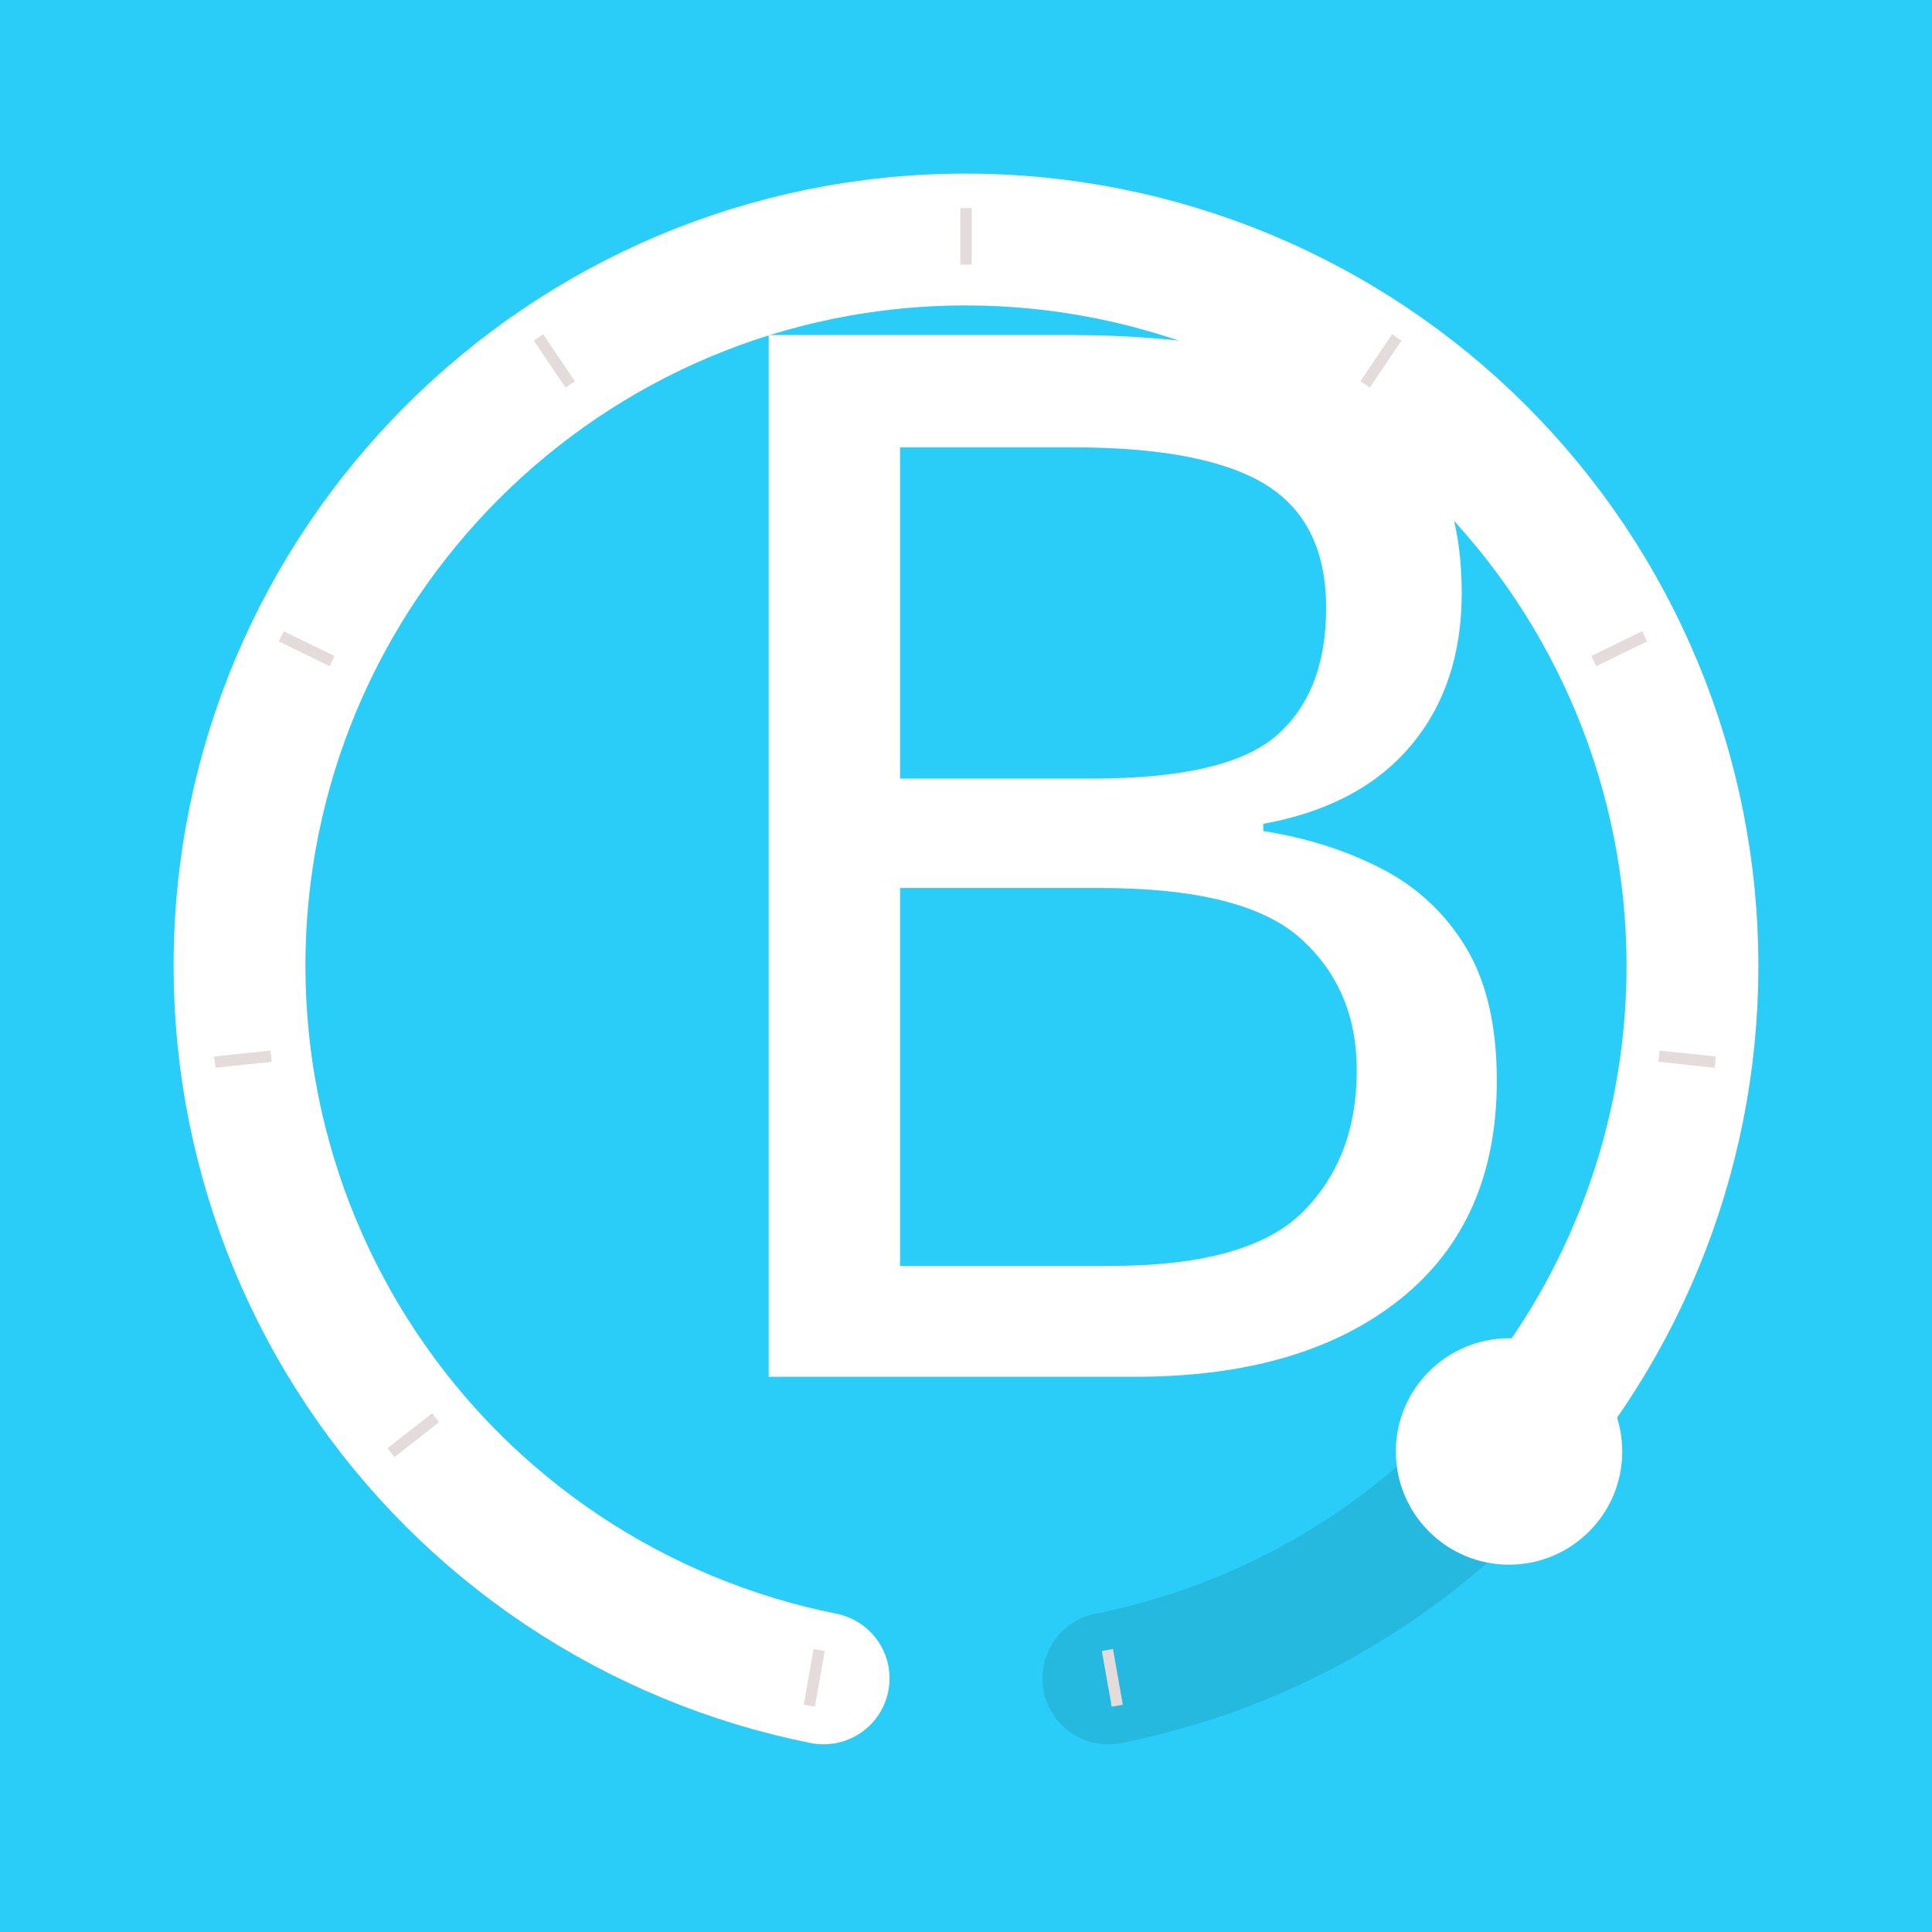
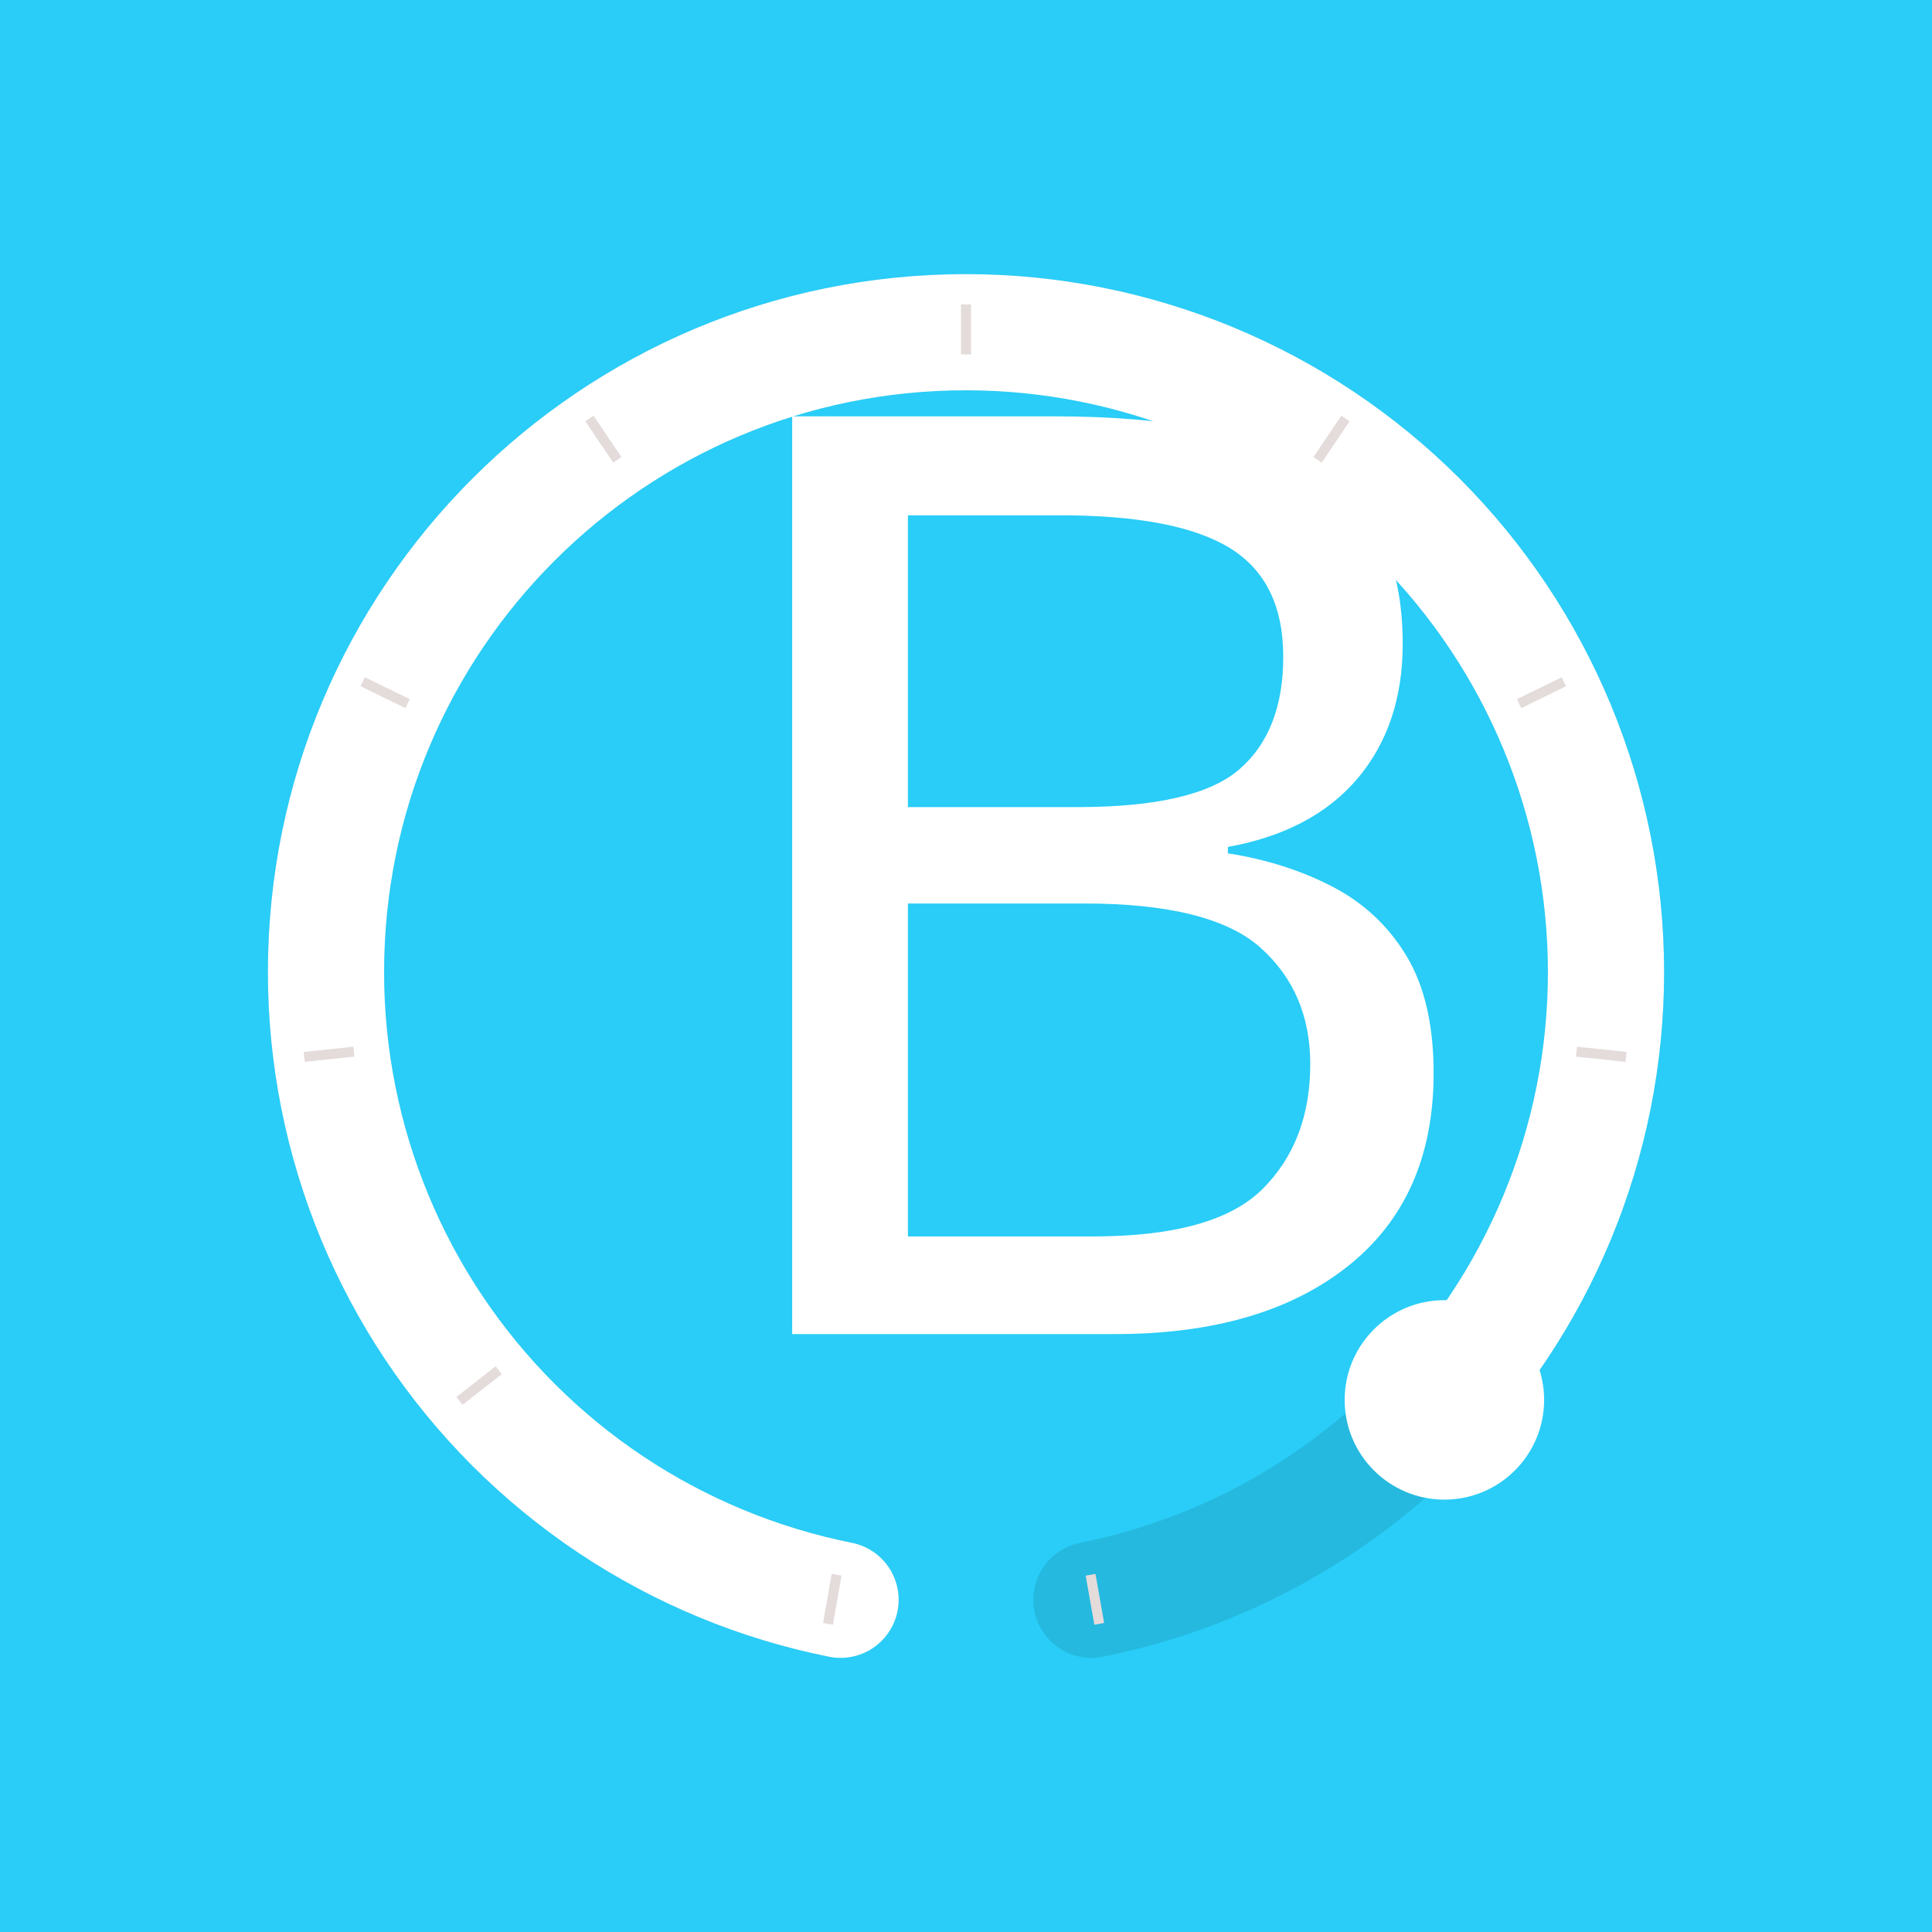
<svg xmlns="http://www.w3.org/2000/svg" width="1024" height="1024" viewBox="0 0 270.933 270.933" version="1.1" id="svg885">
  <defs id="defs879" />
  <g id="layer1">
    <rect style="fill:#29cdf7;stroke:none;stroke-width:0.2;stroke-linecap:round;fill-opacity:1;stroke-opacity:1" id="rect887" width="270.933" height="270.933" x="7.1207683e-06" y="7.1207683e-06" />
-     <path id="path891-6" style="fill:none;fill-opacity:1;stroke:#000000;stroke-width:18.495;stroke-linecap:round;stroke-miterlimit:4;stroke-dasharray:none;stroke-opacity:0.1" d="m 115.499,235.368 c -6.527,-1.305 -12.897,-3.244 -19.019,-5.779 -12.244,-5.072 -23.499,-12.531 -33.051,-22.084 -19.106,-19.106 -29.839,-45.019 -29.839,-72.038 0,-56.265 45.612,-101.877 101.877,-101.877 27.02,0 52.933,10.733 72.038,29.839 19.106,19.106 29.839,45.019 29.839,72.038 v 0 c 0,27.02 -10.733,52.933 -29.839,72.038 -4.776,4.776 -9.978,9.03 -15.517,12.723 -5.538,3.693 -11.413,6.826 -17.535,9.362 -6.122,2.536 -12.491,4.475 -19.019,5.779" />
-     <path id="path918" style="fill:none;fill-opacity:1;stroke:#ffffff;stroke-width:69.903;stroke-linecap:round;stroke-miterlimit:4;stroke-dasharray:none;stroke-opacity:1" d="M 436.53,889.582 C 411.859,884.65 387.786,877.323 364.648,867.739 318.372,848.57 275.835,820.376 239.729,784.27 167.519,712.06 126.951,614.121 126.951,512 c 1e-5,-212.656 172.392,-385.049 385.049,-385.049 102.121,0 200.06,40.568 272.271,112.778 72.211,72.211 112.778,170.149 112.778,272.27 v 0 c 10e-6,102.121 -40.567,200.06 -112.778,272.27 -0.662,0.662 -1.326,1.321 -1.992,1.978" transform="scale(0.2645833)" />
-     <text xml:space="preserve" style="font-style:normal;font-variant:normal;font-weight:normal;font-stretch:normal;font-size:204.611px;line-height:1.25;font-family:Cookie;-inkscape-font-specification:'Cookie, Normal';font-variant-ligatures:normal;font-variant-caps:normal;font-variant-numeric:normal;font-variant-east-asian:normal;fill:#000000;fill-opacity:1;stroke:none;stroke-width:0.265;" x="87.955" y="193.075" id="text899">
-       <tspan id="tspan897" x="87.955" y="193.075" style="font-style:normal;font-variant:normal;font-weight:normal;font-stretch:normal;font-size:204.611px;font-family:Cookie;-inkscape-font-specification:'Cookie, Normal';font-variant-ligatures:normal;font-variant-caps:normal;font-variant-numeric:normal;font-variant-east-asian:normal;fill:#ffffff;fill-opacity:1;stroke-width:0.265;">B</tspan>
-     </text>
-     <path style="fill:none;stroke:#e4dbdb;stroke-width:1.587;stroke-linecap:butt;stroke-linejoin:miter;stroke-miterlimit:4;stroke-dasharray:none;stroke-opacity:1" d="m 135.467,29.177 v 7.938" id="path881" />
-     <path style="fill:none;stroke:#e4dbdb;stroke-width:1.587;stroke-linecap:butt;stroke-linejoin:miter;stroke-miterlimit:4;stroke-dasharray:none;stroke-opacity:1" d="m 114.873,231.384 -1.378,7.817" id="path881-1" />
-     <path style="fill:none;stroke:#e4dbdb;stroke-width:1.587;stroke-linecap:butt;stroke-linejoin:miter;stroke-miterlimit:4;stroke-dasharray:none;stroke-opacity:1" d="m 155.298,231.384 1.378,7.817" id="path881-7" />
-     <path style="fill:none;stroke:#e4dbdb;stroke-width:1.587;stroke-linecap:butt;stroke-linejoin:miter;stroke-miterlimit:4;stroke-dasharray:none;stroke-opacity:1" d="m 75.521,47.324 4.439,6.58" id="path881-18" />
-     <path style="fill:none;stroke:#e4dbdb;stroke-width:1.587;stroke-linecap:butt;stroke-linejoin:miter;stroke-miterlimit:4;stroke-dasharray:none;stroke-opacity:1" d="m 195.876,47.324 -4.439,6.58" id="path881-0" />
-     <path style="fill:none;stroke:#e4dbdb;stroke-width:1.587;stroke-linecap:butt;stroke-linejoin:miter;stroke-miterlimit:4;stroke-dasharray:none;stroke-opacity:1" d="m 230.635,89.233 -7.134,3.48" id="path881-3" />
-     <path style="fill:none;stroke:#e4dbdb;stroke-width:1.587;stroke-linecap:butt;stroke-linejoin:miter;stroke-miterlimit:4;stroke-dasharray:none;stroke-opacity:1" d="m 39.438,89.233 7.134,3.48" id="path881-08" />
-     <path style="fill:none;stroke:#e4dbdb;stroke-width:1.587;stroke-linecap:butt;stroke-linejoin:miter;stroke-miterlimit:4;stroke-dasharray:none;stroke-opacity:1" d="m 30.126,148.947 7.894,-0.83" id="path881-4" />
-     <path style="fill:none;stroke:#e4dbdb;stroke-width:1.587;stroke-linecap:butt;stroke-linejoin:miter;stroke-miterlimit:4;stroke-dasharray:none;stroke-opacity:1" d="m 240.542,148.947 -7.894,-0.83" id="path881-6" />
-     <path style="fill:none;stroke:#e4dbdb;stroke-width:1.587;stroke-linecap:butt;stroke-linejoin:miter;stroke-miterlimit:4;stroke-dasharray:none;stroke-opacity:1" d="m 54.83,203.708 6.255,-4.887" id="path881-8" />
-     <path style="fill:none;stroke:#e4dbdb;stroke-width:1.587;stroke-linecap:butt;stroke-linejoin:miter;stroke-miterlimit:4;stroke-dasharray:none;stroke-opacity:1" d="m 217.359,203.708 -6.255,-4.887" id="path881-72" />
-     <circle style="fill:#ffffff;stroke:none;stroke-width:1.191;stroke-linecap:round;stroke-opacity:0.1" id="path886" cx="211.62" cy="203.548" r="15.875" />
+     <g id="g48" transform="matrix(0.8809524,0,0,0.8809524,16.12699,16.9972)">
+       <path id="path891-6" style="fill:none;fill-opacity:1;stroke:#000000;stroke-width:18.495;stroke-linecap:round;stroke-miterlimit:4;stroke-dasharray:none;stroke-opacity:0.1" d="m 115.499,235.368 c -6.527,-1.305 -12.897,-3.244 -19.019,-5.779 -12.244,-5.072 -23.499,-12.531 -33.051,-22.084 -19.106,-19.106 -29.839,-45.019 -29.839,-72.038 0,-56.265 45.612,-101.877 101.877,-101.877 27.02,0 52.933,10.733 72.038,29.839 19.106,19.106 29.839,45.019 29.839,72.038 v 0 c 0,27.02 -10.733,52.933 -29.839,72.038 -4.776,4.776 -9.978,9.03 -15.517,12.723 -5.538,3.693 -11.413,6.826 -17.535,9.362 -6.122,2.536 -12.491,4.475 -19.019,5.779" />
+       <path id="path918" style="fill:none;fill-opacity:1;stroke:#ffffff;stroke-width:69.903;stroke-linecap:round;stroke-miterlimit:4;stroke-dasharray:none;stroke-opacity:1" d="M 436.53,889.582 C 411.859,884.65 387.786,877.323 364.648,867.739 318.372,848.57 275.835,820.376 239.729,784.27 167.519,712.06 126.951,614.121 126.951,512 c 1e-5,-212.656 172.392,-385.049 385.049,-385.049 102.121,0 200.06,40.568 272.271,112.778 72.211,72.211 112.778,170.149 112.778,272.27 v 0 c 10e-6,102.121 -40.567,200.06 -112.778,272.27 -0.662,0.662 -1.326,1.321 -1.992,1.978" transform="scale(0.2645833)" />
+       <text xml:space="preserve" style="font-style:normal;font-variant:normal;font-weight:normal;font-stretch:normal;font-size:204.611px;line-height:1.25;font-family:Cookie;-inkscape-font-specification:'Cookie, Normal';font-variant-ligatures:normal;font-variant-caps:normal;font-variant-numeric:normal;font-variant-east-asian:normal;fill:#000000;fill-opacity:1;stroke:none;stroke-width:0.265" x="87.955" y="193.075" id="text899">
+         <tspan id="tspan897" x="87.955" y="193.075" style="font-style:normal;font-variant:normal;font-weight:normal;font-stretch:normal;font-size:204.611px;font-family:Cookie;-inkscape-font-specification:'Cookie, Normal';font-variant-ligatures:normal;font-variant-caps:normal;font-variant-numeric:normal;font-variant-east-asian:normal;fill:#ffffff;fill-opacity:1;stroke-width:0.265">B</tspan>
+       </text>
+       <path style="fill:none;stroke:#e4dbdb;stroke-width:1.587;stroke-linecap:butt;stroke-linejoin:miter;stroke-miterlimit:4;stroke-dasharray:none;stroke-opacity:1" d="m 135.467,29.177 v 7.938" id="path881" />
+       <path style="fill:none;stroke:#e4dbdb;stroke-width:1.587;stroke-linecap:butt;stroke-linejoin:miter;stroke-miterlimit:4;stroke-dasharray:none;stroke-opacity:1" d="m 114.873,231.384 -1.378,7.817" id="path881-1" />
+       <path style="fill:none;stroke:#e4dbdb;stroke-width:1.587;stroke-linecap:butt;stroke-linejoin:miter;stroke-miterlimit:4;stroke-dasharray:none;stroke-opacity:1" d="m 155.298,231.384 1.378,7.817" id="path881-7" />
+       <path style="fill:none;stroke:#e4dbdb;stroke-width:1.587;stroke-linecap:butt;stroke-linejoin:miter;stroke-miterlimit:4;stroke-dasharray:none;stroke-opacity:1" d="m 75.521,47.324 4.439,6.58" id="path881-18" />
+       <path style="fill:none;stroke:#e4dbdb;stroke-width:1.587;stroke-linecap:butt;stroke-linejoin:miter;stroke-miterlimit:4;stroke-dasharray:none;stroke-opacity:1" d="m 195.876,47.324 -4.439,6.58" id="path881-0" />
+       <path style="fill:none;stroke:#e4dbdb;stroke-width:1.587;stroke-linecap:butt;stroke-linejoin:miter;stroke-miterlimit:4;stroke-dasharray:none;stroke-opacity:1" d="m 230.635,89.233 -7.134,3.48" id="path881-3" />
+       <path style="fill:none;stroke:#e4dbdb;stroke-width:1.587;stroke-linecap:butt;stroke-linejoin:miter;stroke-miterlimit:4;stroke-dasharray:none;stroke-opacity:1" d="m 39.438,89.233 7.134,3.48" id="path881-08" />
+       <path style="fill:none;stroke:#e4dbdb;stroke-width:1.587;stroke-linecap:butt;stroke-linejoin:miter;stroke-miterlimit:4;stroke-dasharray:none;stroke-opacity:1" d="m 30.126,148.947 7.894,-0.83" id="path881-4" />
+       <path style="fill:none;stroke:#e4dbdb;stroke-width:1.587;stroke-linecap:butt;stroke-linejoin:miter;stroke-miterlimit:4;stroke-dasharray:none;stroke-opacity:1" d="m 240.542,148.947 -7.894,-0.83" id="path881-6" />
+       <path style="fill:none;stroke:#e4dbdb;stroke-width:1.587;stroke-linecap:butt;stroke-linejoin:miter;stroke-miterlimit:4;stroke-dasharray:none;stroke-opacity:1" d="m 54.83,203.708 6.255,-4.887" id="path881-8" />
+       <path style="fill:none;stroke:#e4dbdb;stroke-width:1.587;stroke-linecap:butt;stroke-linejoin:miter;stroke-miterlimit:4;stroke-dasharray:none;stroke-opacity:1" d="m 217.359,203.708 -6.255,-4.887" id="path881-72" />
+       <circle style="fill:#ffffff;stroke:none;stroke-width:1.191;stroke-linecap:round;stroke-opacity:0.1" id="path886" cx="211.62" cy="203.548" r="15.875" />
+     </g>
  </g>
</svg>
